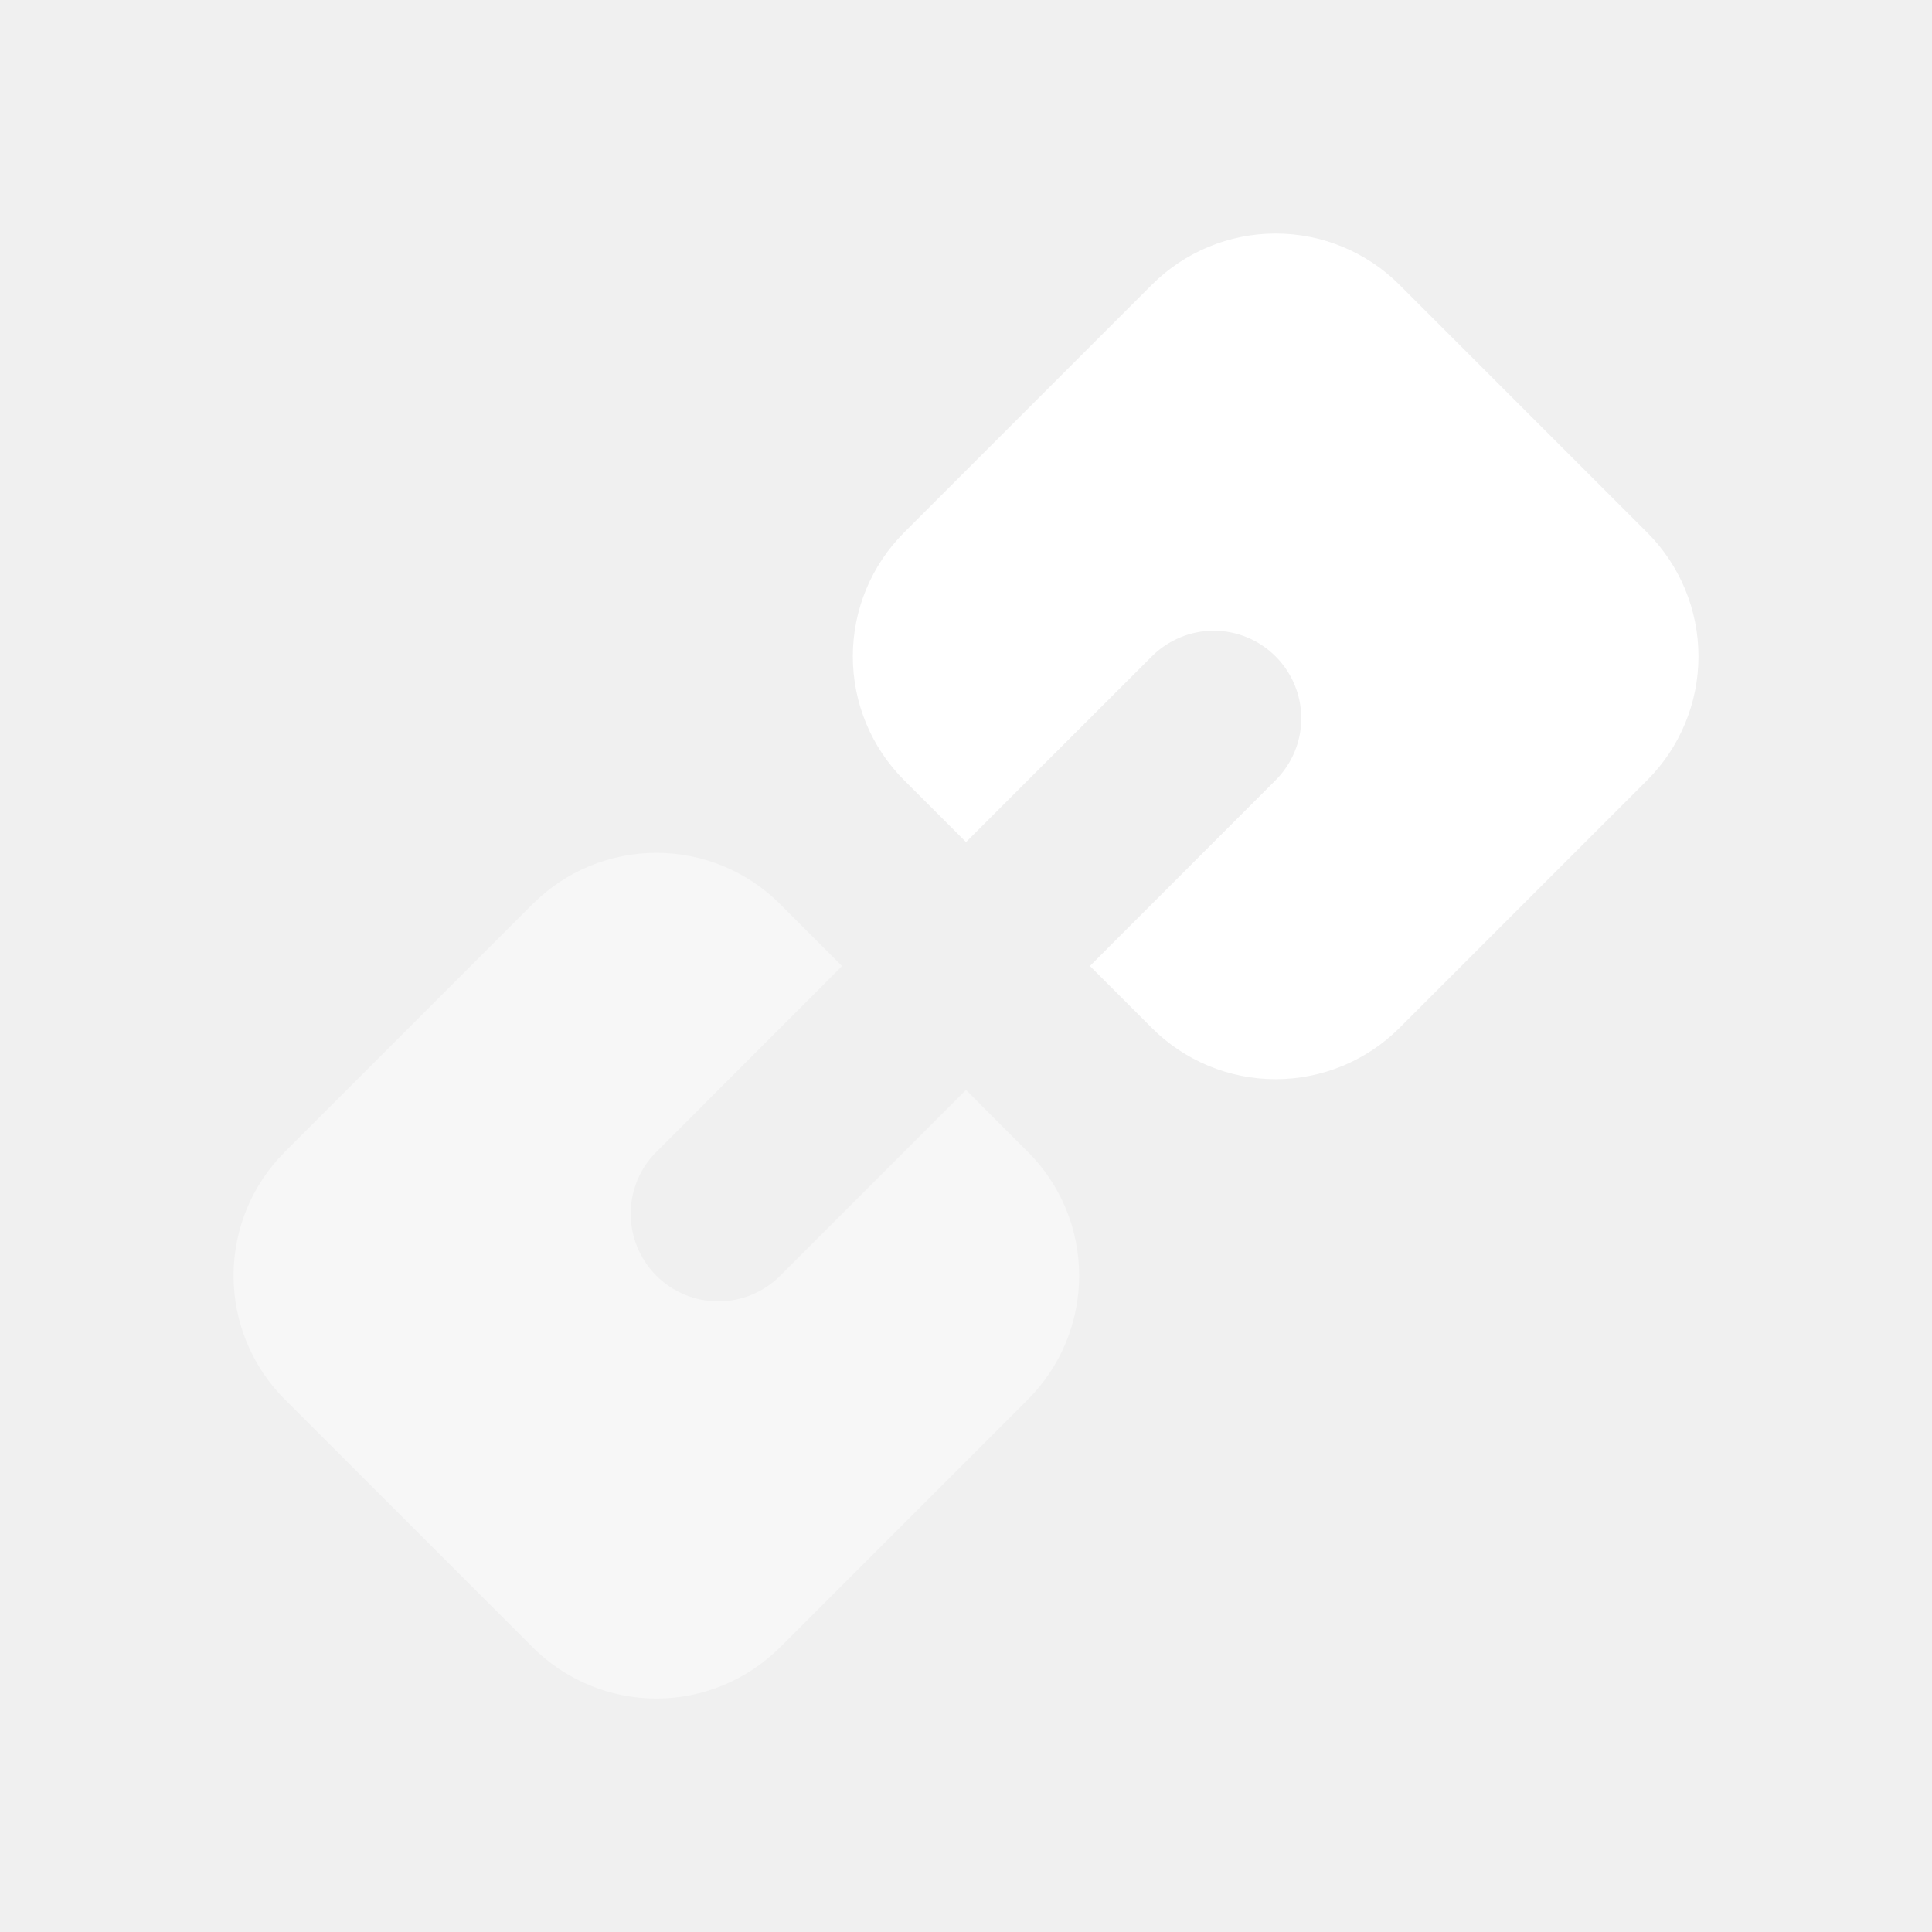
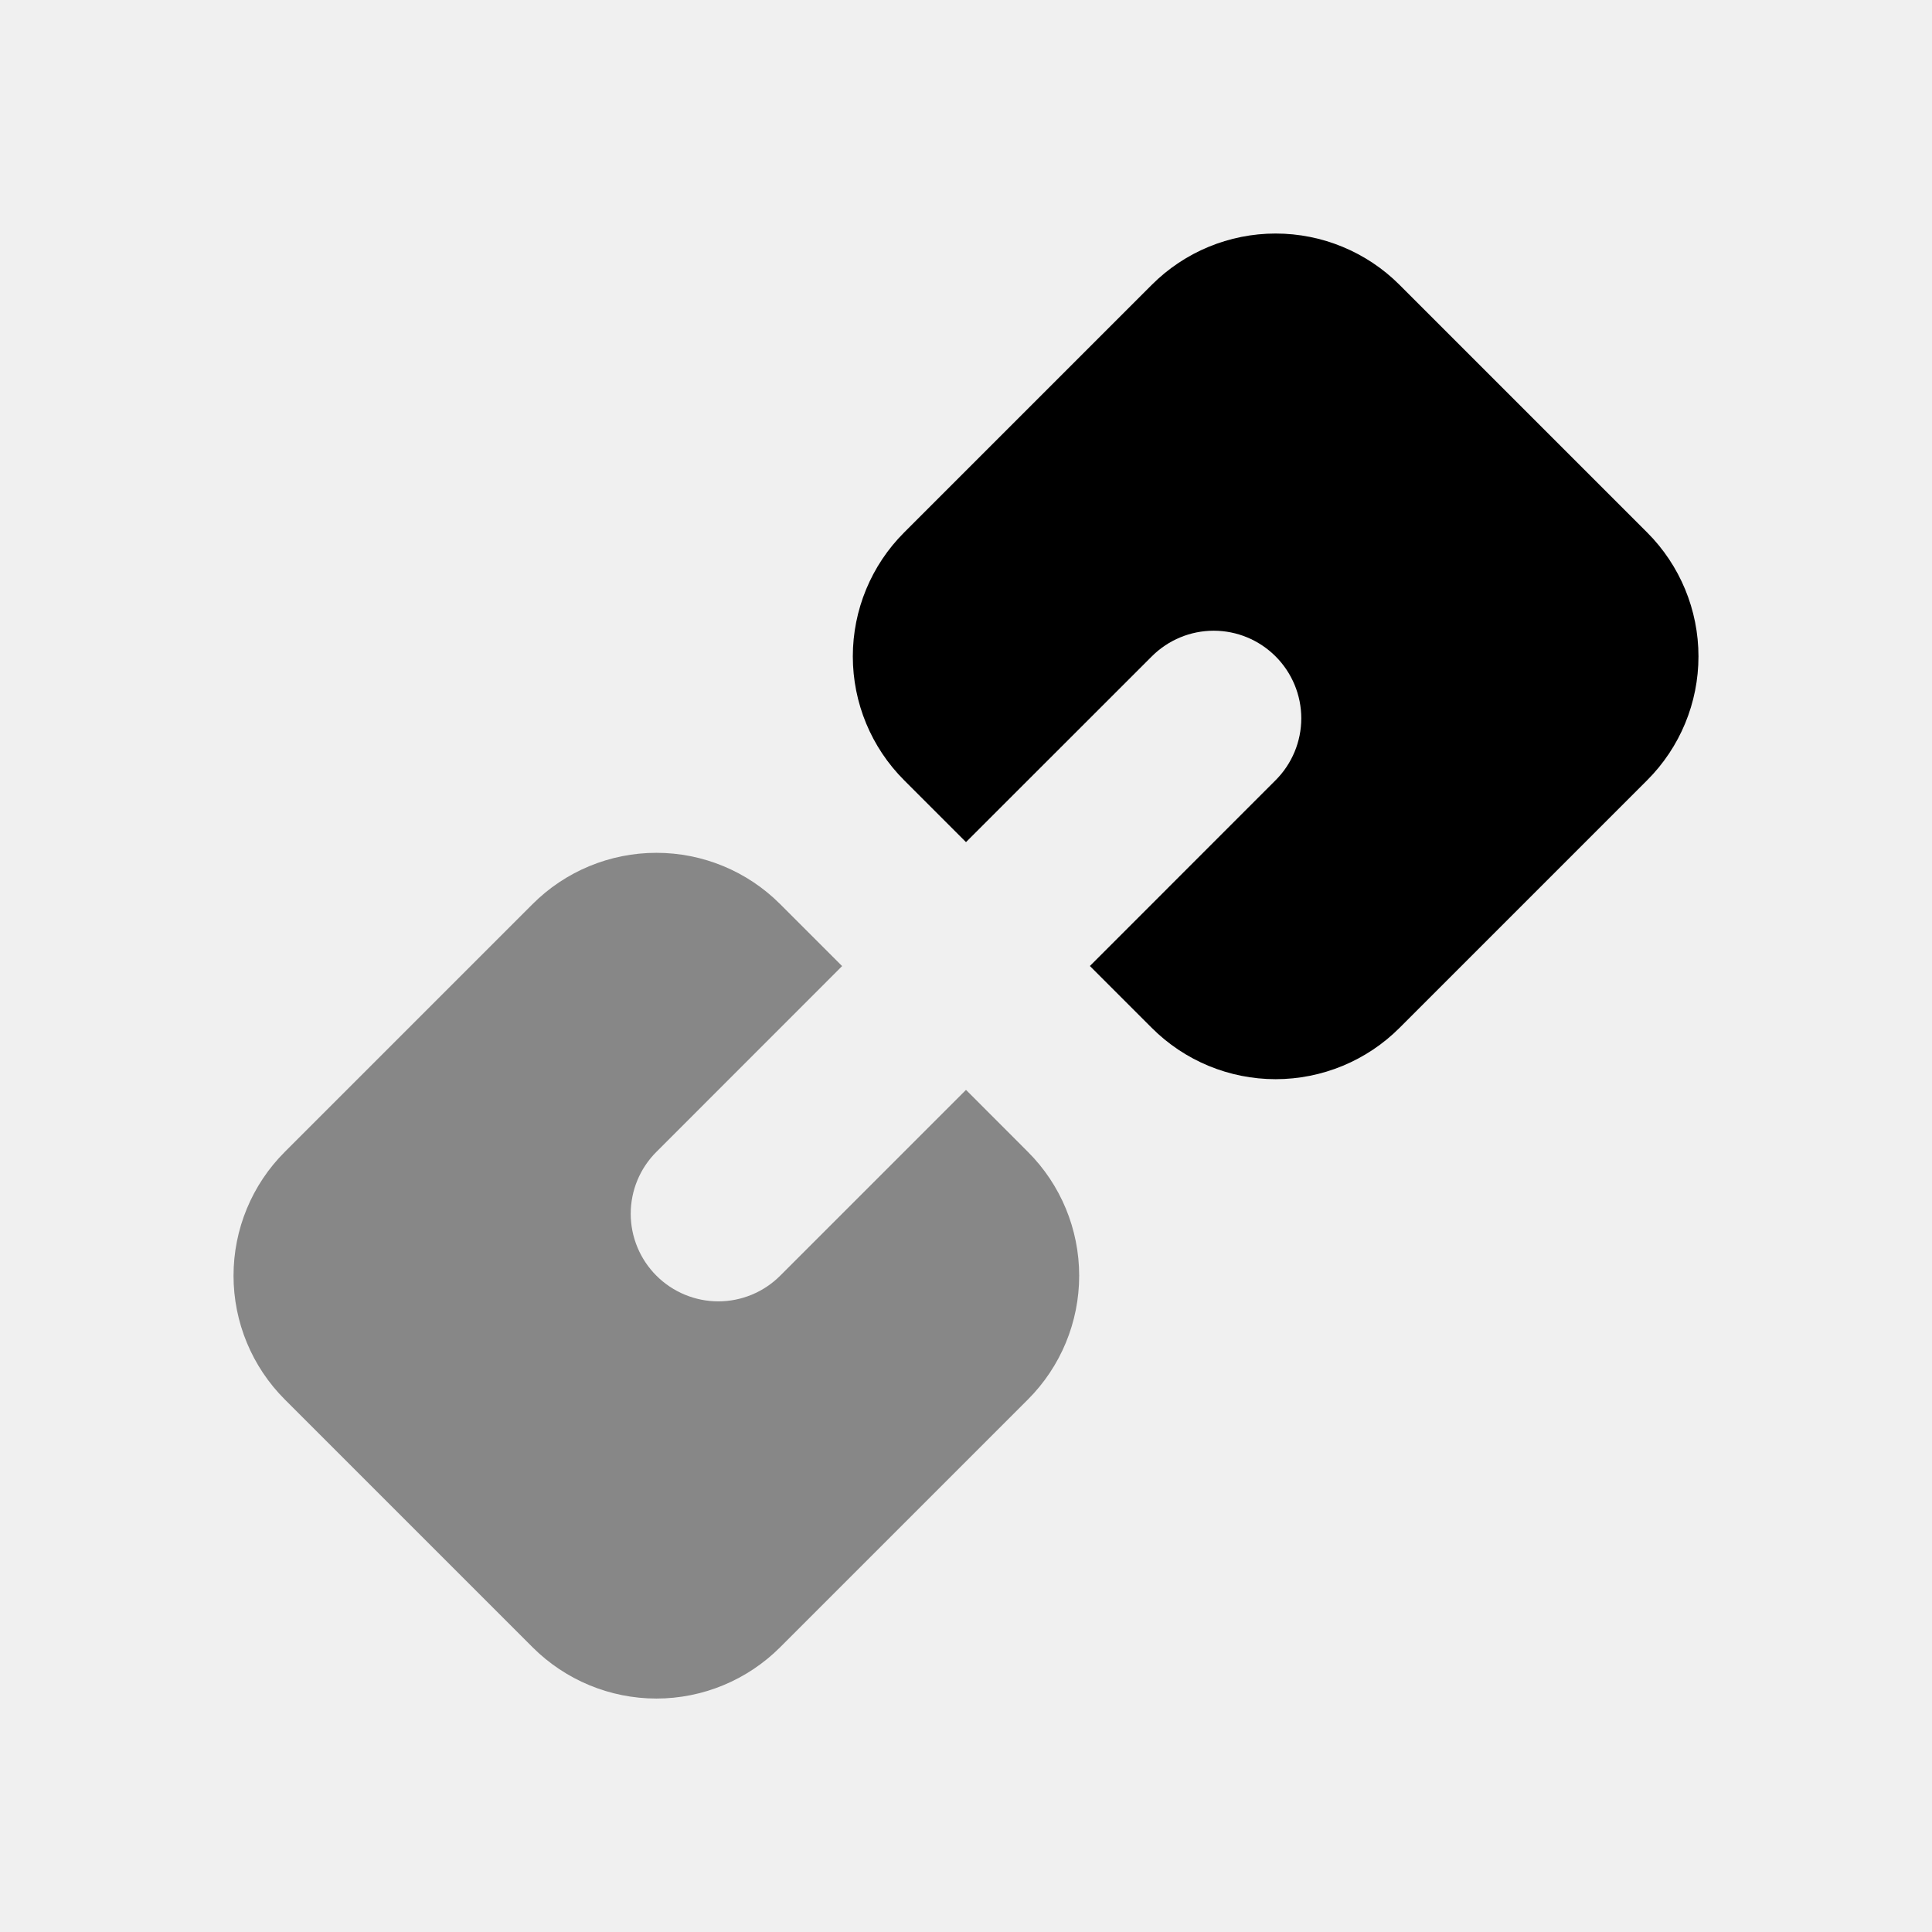
<svg xmlns="http://www.w3.org/2000/svg" viewBox="0 0 24 24" fill="none">
-   <path opacity="0.44" d="M12.769 17.385L9.692 20.462C9.284 20.87 8.731 21.1 8.154 21.1C7.577 21.1 7.023 20.87 6.615 20.462L3.538 17.385C3.13 16.977 2.901 16.424 2.901 15.847C2.901 15.27 3.13 14.716 3.538 14.309L6.615 11.232C7.023 10.823 7.577 10.594 8.154 10.594C8.731 10.594 9.284 10.823 9.692 11.232L10.461 12.001L8.154 14.309C7.95 14.512 7.835 14.789 7.835 15.078C7.835 15.366 7.95 15.643 8.154 15.847C8.358 16.051 8.635 16.166 8.923 16.166C9.212 16.166 9.488 16.051 9.692 15.847L12 13.539L12.769 14.309C13.177 14.716 13.406 15.27 13.406 15.847C13.406 16.424 13.177 16.977 12.769 17.385Z" fill="white" />
-   <path d="M20.462 9.692L17.385 12.769C16.977 13.177 16.423 13.406 15.846 13.406C15.269 13.406 14.716 13.177 14.308 12.769L13.539 12L15.846 9.692C16.05 9.488 16.165 9.212 16.165 8.923C16.165 8.635 16.05 8.358 15.846 8.154C15.642 7.95 15.366 7.835 15.077 7.835C14.788 7.835 14.512 7.95 14.308 8.154L12 10.461L11.231 9.692C10.823 9.284 10.594 8.731 10.594 8.154C10.594 7.577 10.823 7.023 11.231 6.615L14.308 3.538C14.716 3.13 15.269 2.901 15.846 2.901C16.423 2.901 16.977 3.13 17.385 3.538L20.462 6.615C20.87 7.023 21.099 7.577 21.099 8.154C21.099 8.731 20.87 9.284 20.462 9.692Z" fill="white" />
+   <path fill="currentColor" opacity="0.44" d="M12.769 17.385L9.692 20.462C9.284 20.87 8.731 21.1 8.154 21.1C7.577 21.1 7.023 20.87 6.615 20.462L3.538 17.385C3.13 16.977 2.901 16.424 2.901 15.847C2.901 15.27 3.13 14.716 3.538 14.309L6.615 11.232C7.023 10.823 7.577 10.594 8.154 10.594C8.731 10.594 9.284 10.823 9.692 11.232L10.461 12.001L8.154 14.309C7.95 14.512 7.835 14.789 7.835 15.078C7.835 15.366 7.95 15.643 8.154 15.847C8.358 16.051 8.635 16.166 8.923 16.166C9.212 16.166 9.488 16.051 9.692 15.847L12 13.539L12.769 14.309C13.177 14.716 13.406 15.27 13.406 15.847C13.406 16.424 13.177 16.977 12.769 17.385Z" />
+   <path fill="currentColor" d="M20.462 9.692L17.385 12.769C16.977 13.177 16.423 13.406 15.846 13.406C15.269 13.406 14.716 13.177 14.308 12.769L13.539 12L15.846 9.692C16.05 9.488 16.165 9.212 16.165 8.923C16.165 8.635 16.05 8.358 15.846 8.154C15.642 7.95 15.366 7.835 15.077 7.835C14.788 7.835 14.512 7.95 14.308 8.154L12 10.461L11.231 9.692C10.823 9.284 10.594 8.731 10.594 8.154C10.594 7.577 10.823 7.023 11.231 6.615L14.308 3.538C14.716 3.13 15.269 2.901 15.846 2.901C16.423 2.901 16.977 3.13 17.385 3.538L20.462 6.615C20.87 7.023 21.099 7.577 21.099 8.154C21.099 8.731 20.87 9.284 20.462 9.692Z" />
</svg>
